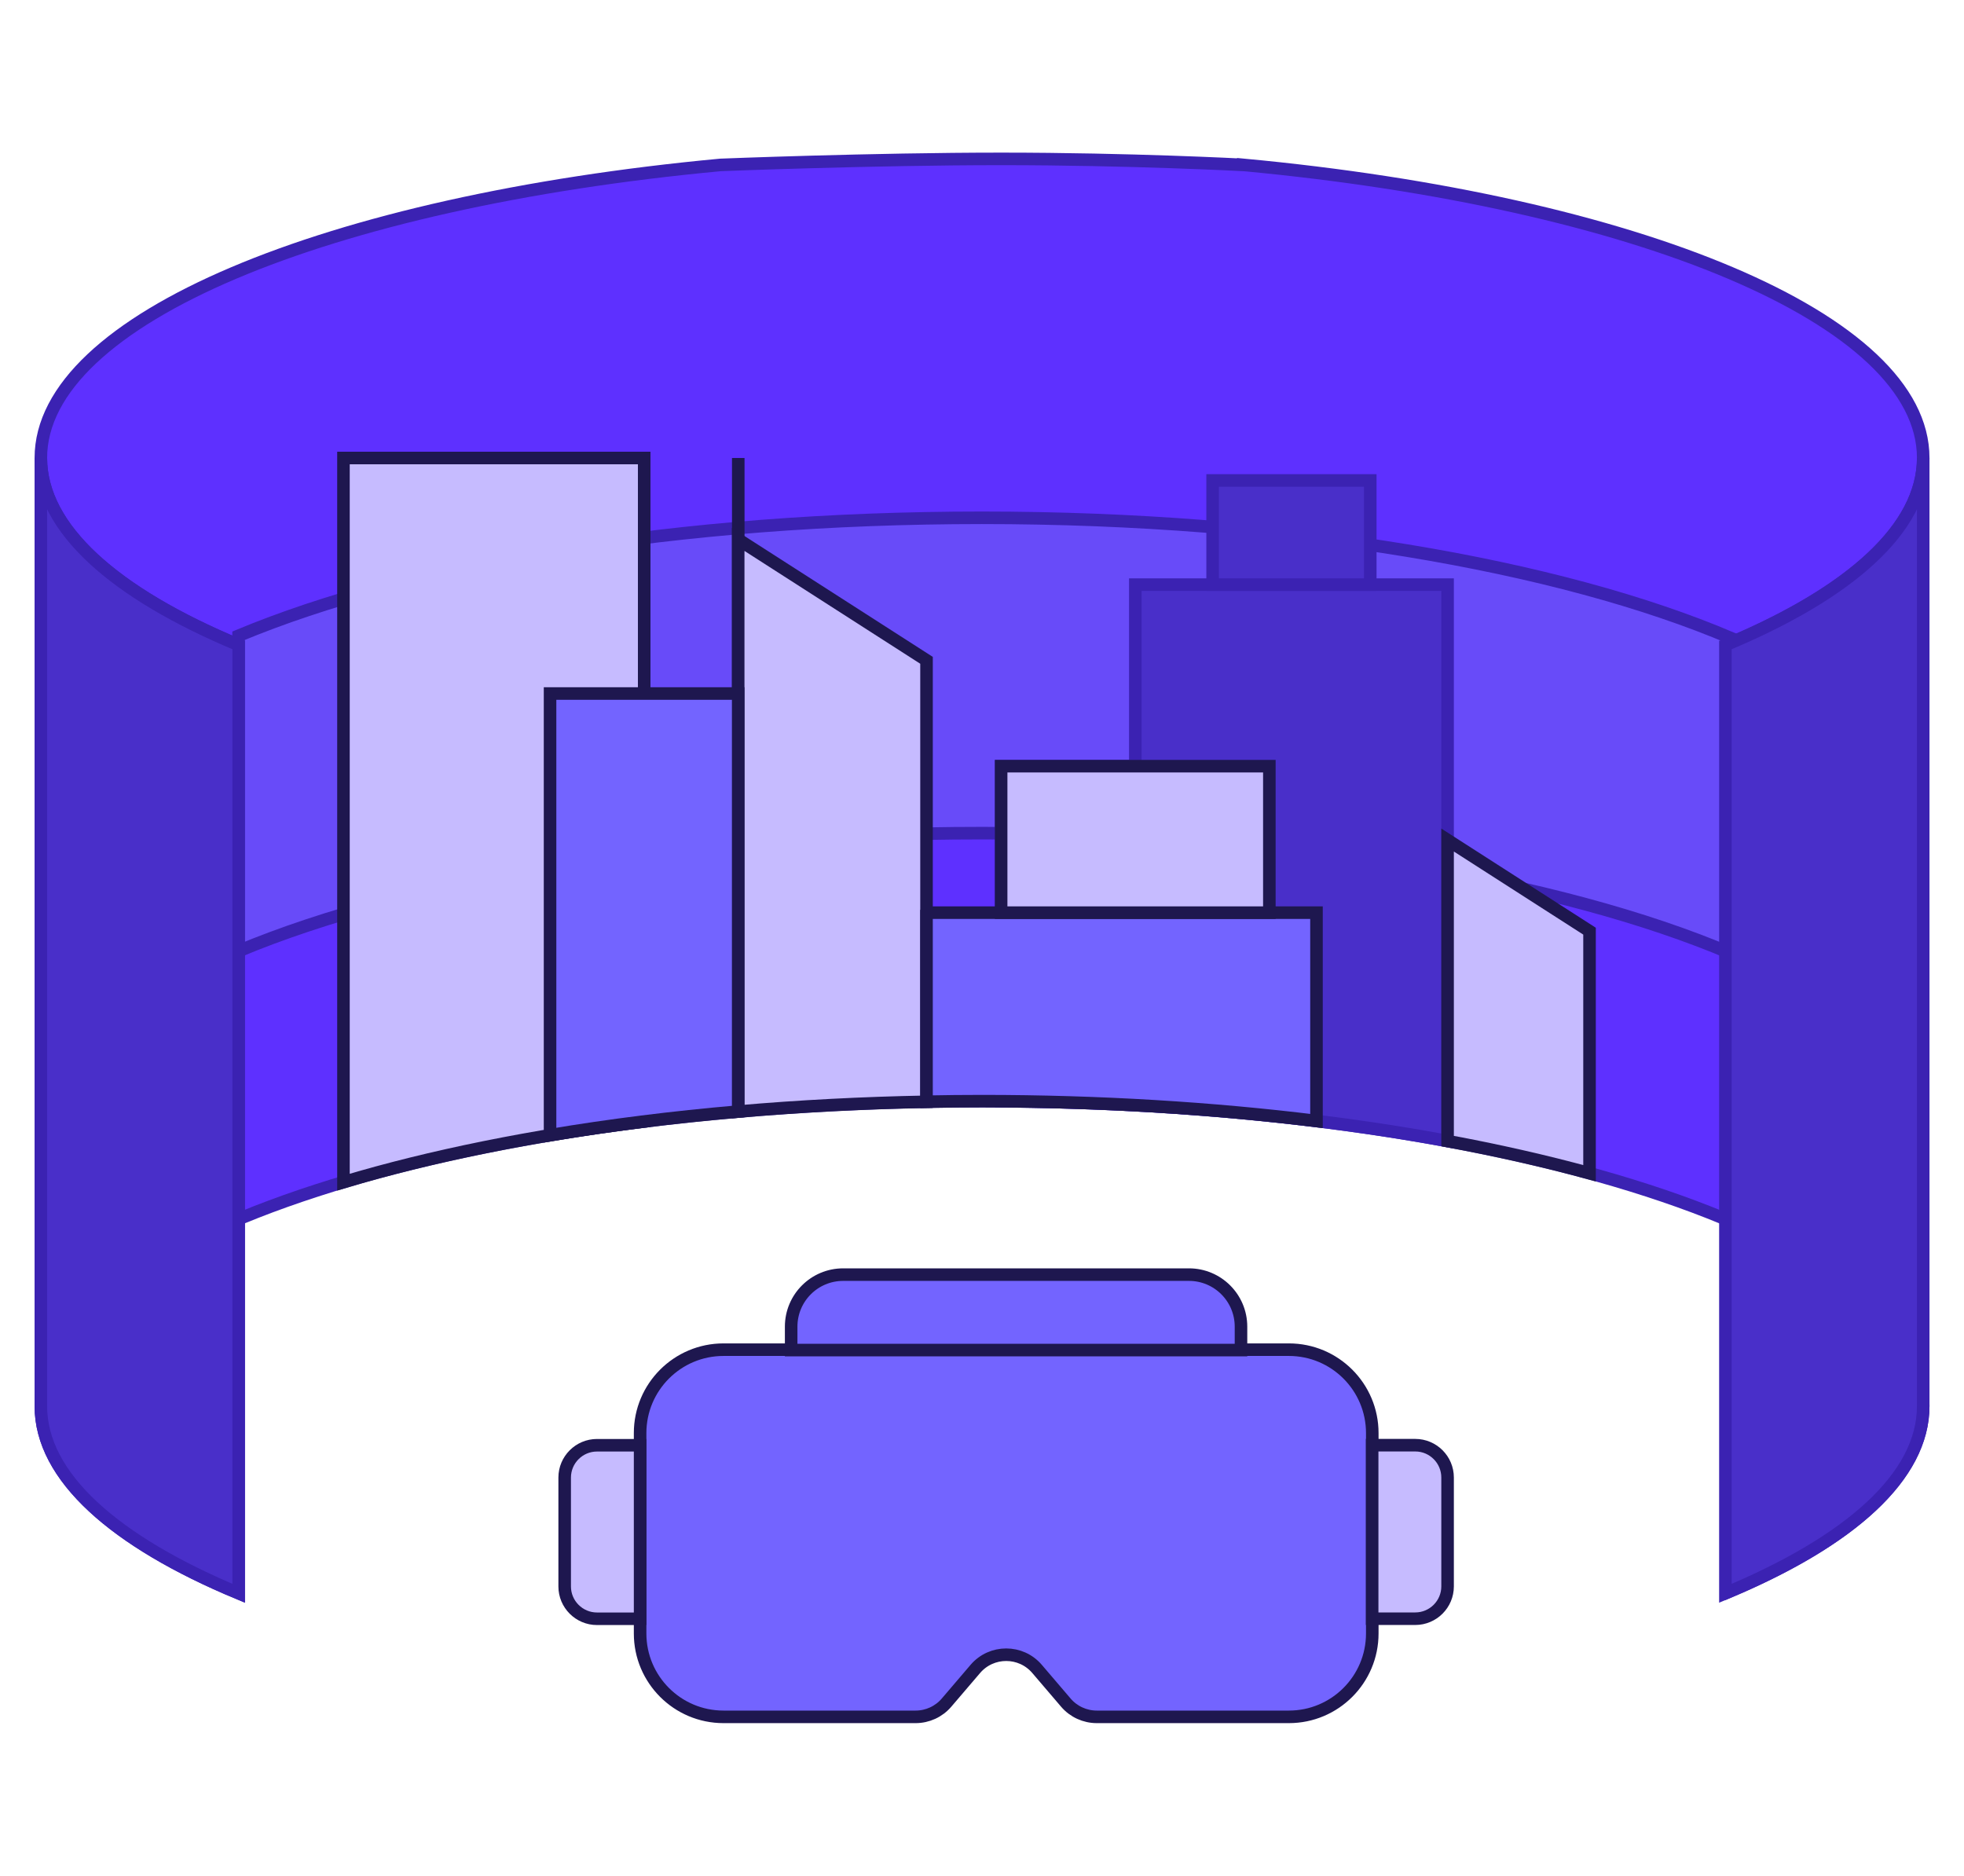
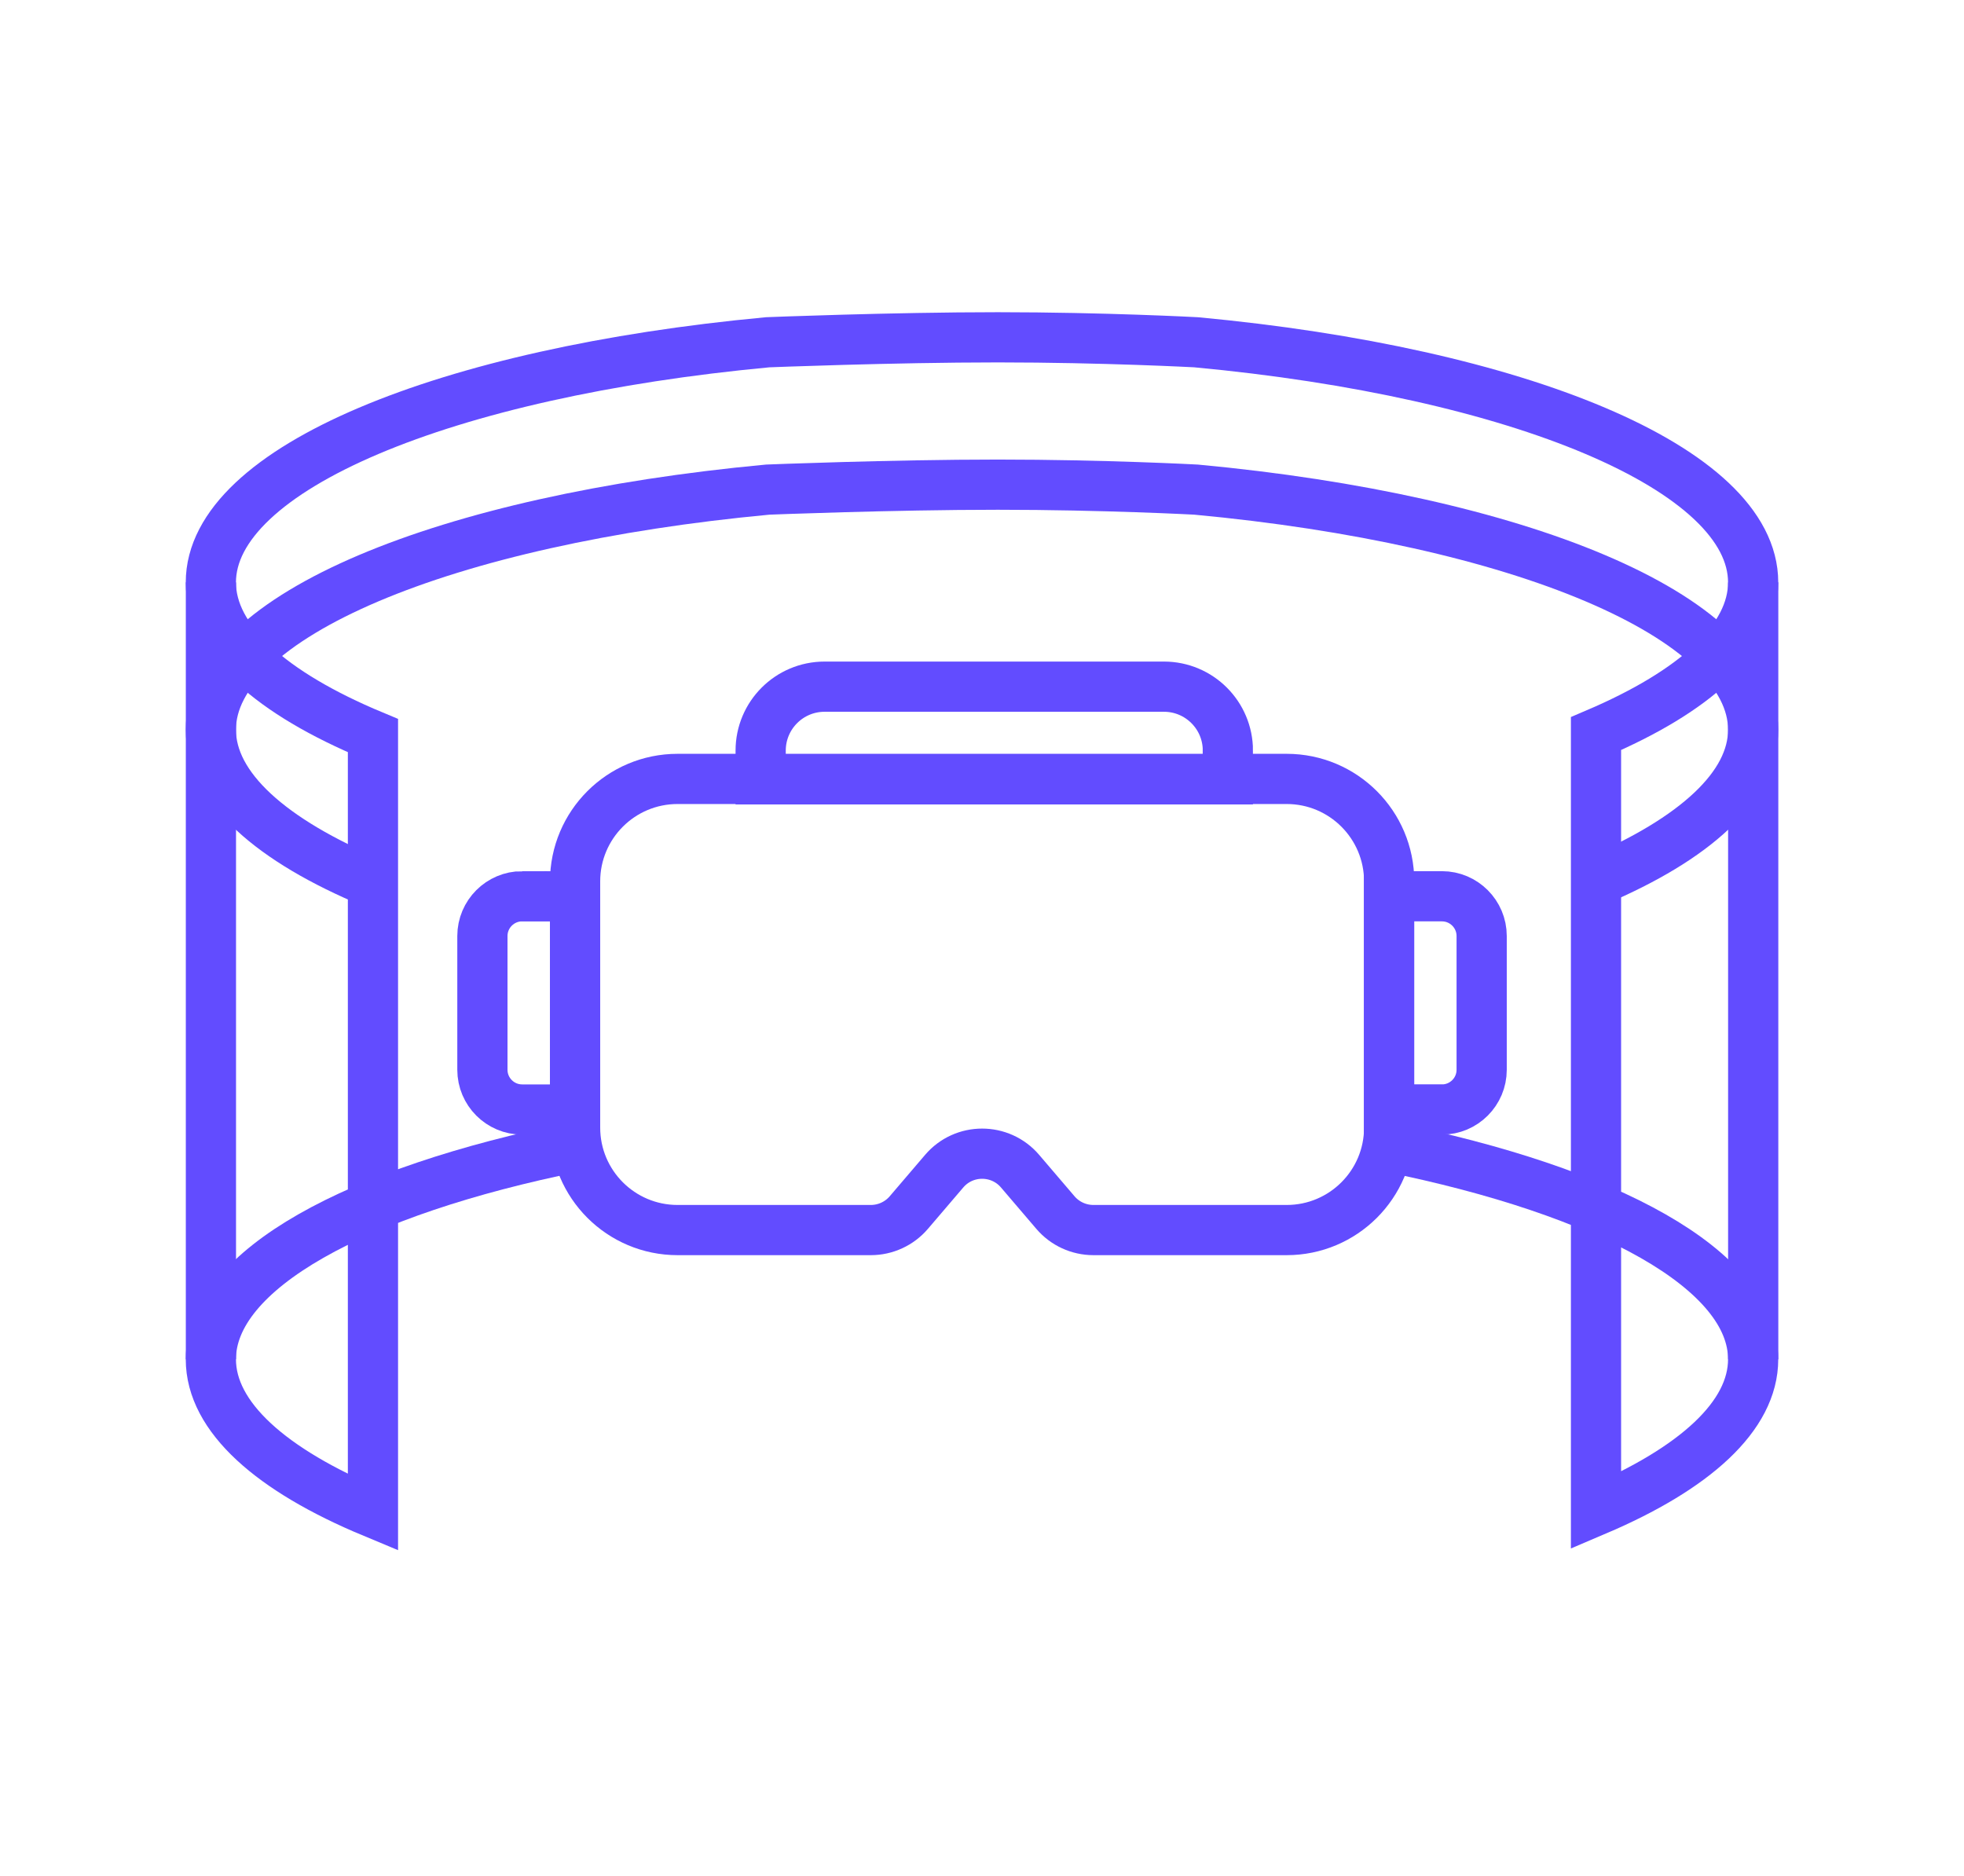
<svg xmlns="http://www.w3.org/2000/svg" id="Capa_1" data-name="Capa 1" viewBox="0 0 312.96 298.88">
  <defs>
    <style>
      .cls-1 {
-         fill: #7364ff;
-       }
- 
-       .cls-1, .cls-2, .cls-3, .cls-4, .cls-5 {
+         fill: none;
+         stroke: #624cff;
        stroke-miterlimit: 10;
-         stroke-width: 2px;
-       }
- 
-       .cls-1, .cls-3 {
-         stroke: #1e174f;
-       }
- 
-       .cls-2 {
-         fill: #684bf9;
-       }
- 
-       .cls-2, .cls-4, .cls-5 {
-         stroke: #3b22b2;
-       }
- 
-       .cls-3 {
-         fill: #c6bbff;
-       }
- 
-       .cls-4 {
-         fill: #5e30ff;
-       }
- 
-       .cls-5 {
-         fill: #492fc9;
+         stroke-width: 8px;
      }
    </style>
  </defs>
-   <path class="cls-4" d="M198.12,26.27c62.57,5.85,108.34,24.54,108.34,46.7,0,11.05-11.38,21.24-30.56,29.41v151.1c19.18-8.16,30.56-18.36,30.56-29.41,0-26.84-67.15-48.6-149.98-48.6S6.51,197.23,6.51,224.08c0,11.24,11.76,21.58,31.52,29.81V102.79c-19.75-8.23-31.52-18.58-31.52-29.81,0-22.15,45.74-40.85,108.29-46.7,0,0,24.13-.96,44.76-.96,20.63,0,38.56.96,38.56.96Z" />
-   <path class="cls-2" d="M38.02,101.3v50.25c27.44-11.44,70.3-18.79,118.46-18.79s92.02,7.53,119.42,19.2v-50.25c-27.39-11.67-70.69-19.2-119.42-19.2s-91.02,7.36-118.46,18.79Z" />
-   <path class="cls-5" d="M180.91,93.17v28.92h-21.37v53.39c25.84.17,50.08,2.45,71.13,6.34v-88.66h-49.76Z" />
-   <line class="cls-1" x1="117.64" y1="177.12" x2="117.64" y2="72.98" />
-   <rect class="cls-5" x="193.23" y="76.56" width="25.12" height="16.6" />
  <g>
-     <path class="cls-1" d="M205.36,215.07h-90.07c-7.34,0-13.29,5.95-13.29,13.29v31.93c0,7.34,5.95,13.29,13.29,13.29h30.61c1.9,0,3.7-.83,4.93-2.27l4.58-5.36c2.58-3.03,7.27-3.03,9.85,0l4.58,5.36c1.23,1.44,3.03,2.27,4.93,2.27h30.61c7.34,0,13.29-5.95,13.29-13.29v-31.93c0-7.34-5.95-13.29-13.29-13.29Z" />
-     <path class="cls-3" d="M95.13,230.3h6.87v27.65h-6.87c-2.84,0-5.15-2.31-5.15-5.15v-17.35c0-2.84,2.31-5.15,5.15-5.15Z" />
-     <path class="cls-3" d="M223.79,230.3h6.87v27.65h-6.87c-2.84,0-5.15-2.31-5.15-5.15v-17.35c0-2.84,2.31-5.15,5.15-5.15Z" transform="translate(449.31 488.24) rotate(180)" />
-     <path class="cls-1" d="M164.19,173.27h3.73v71.68h-3.73c-4.58,0-8.29-3.71-8.29-8.29v-55.1c0-4.58,3.71-8.29,8.29-8.29Z" transform="translate(371.02 47.21) rotate(90)" />
+     <path class="cls-1" d="M205,124.12h-97.03c-9.02,0-16.33,7.31-16.33,16.33v39.23c0,9.02,7.31,16.33,16.33,16.33h30.79c2.33,0,4.55-1.02,6.06-2.79l5.63-6.59c3.17-3.72,8.93-3.72,12.1,0l5.63,6.59c1.51,1.77,3.72,2.79,6.06,2.79h30.79c9.02,0,16.33-7.31,16.33-16.33v-39.23c0-9.02-7.31-16.33-16.33-16.33h-.02Z" />
+     <path class="cls-1" d="M83.2,142.83h8.44v33.97h-8.44c-3.49,0-6.33-2.84-6.33-6.33v-21.32c0-3.49,2.84-6.33,6.33-6.33h0Z" />
+     <path class="cls-1" d="M229.77,176.79h-8.44v-33.97h8.44c3.49,0,6.33,2.84,6.33,6.33v21.32c0,3.49-2.84,6.33-6.33,6.33h0Z" />
+     <path class="cls-1" d="M195.65,119.61v4.58h-74.44v-4.58c0-5.63,4.56-10.19,10.19-10.19h54.07c5.63,0,10.19,4.56,10.19,10.19h0Z" />
  </g>
-   <path class="cls-3" d="M147.64,145.44v-40.22l-30.01-19.26v91.17c9.65-.84,19.69-1.37,30.01-1.56v-30.12Z" />
-   <path class="cls-1" d="M147.64,145.44v30.12c2.93-.06,5.87-.09,8.84-.09,18.77,0,36.73,1.12,53.3,3.16v-33.2h-62.13Z" />
-   <rect class="cls-3" x="159.53" y="122.09" width="42.74" height="23.34" />
-   <path class="cls-3" d="M102.65,72.98h-47.92v115.4h0c13.82-4.14,30.05-7.44,47.92-9.67v-105.73Z" />
-   <path class="cls-1" d="M87.65,110.51v70.38c9.45-1.59,19.49-2.85,29.98-3.76v-66.62h-29.98Z" />
-   <path class="cls-3" d="M230.67,133.86v47.97c8.04,1.49,15.6,3.21,22.62,5.13v-38.58l-22.62-14.52Z" />
-   <path class="cls-5" d="M6.51,72.98v151.1c0,11.24,11.76,21.58,31.52,29.81V102.79c-19.75-8.23-31.52-18.58-31.52-29.81Z" />
-   <path class="cls-5" d="M306.46,72.98v151.1c0,11.24-11.76,21.58-31.52,29.81v-59.62s0-91.48,0-91.48c19.75-8.23,31.52-18.58,31.52-29.81Z" />
+   <path class="cls-1" d="M91.64,182.76c-34.84,7.03-58.04,19.55-58.04,33.84,0,9.21,9.64,17.68,25.83,24.42v-123.8c-16.18-6.74-25.83-15.22-25.83-24.42,0-18.15,37.48-33.47,88.73-38.26,0,0,19.77-.79,36.67-.79s31.59.79,31.59.79h0c51.27,4.78,88.77,20.1,88.77,38.26,0,9.05-9.32,17.4-25.04,24.1v123.8c15.72-6.69,25.04-15.04,25.04-24.1,0-14.28-23.19-26.8-58.04-33.83" />
+   <path class="cls-1" d="M59.43,140.7c-16.18-6.74-25.83-15.22-25.83-24.42,0-18.15,37.48-33.47,88.73-38.26,0,0,19.77-.79,36.67-.79s31.59.79,31.59.79h0c51.27,4.78,88.77,20.1,88.77,38.26,0,9.05-9.32,17.4-25.04,24.1" />
+   <line class="cls-1" x1="33.61" y1="216.6" x2="33.61" y2="92.8" />
+   <line class="cls-1" x1="279.37" y1="92.79" x2="279.37" y2="216.6" />
</svg>
